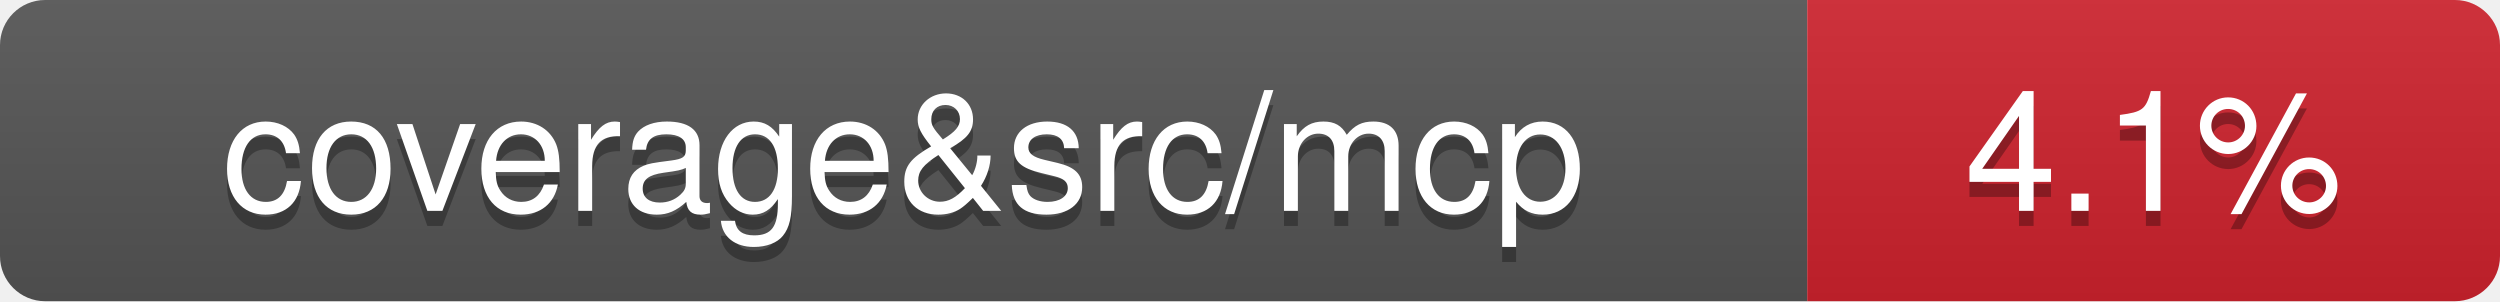
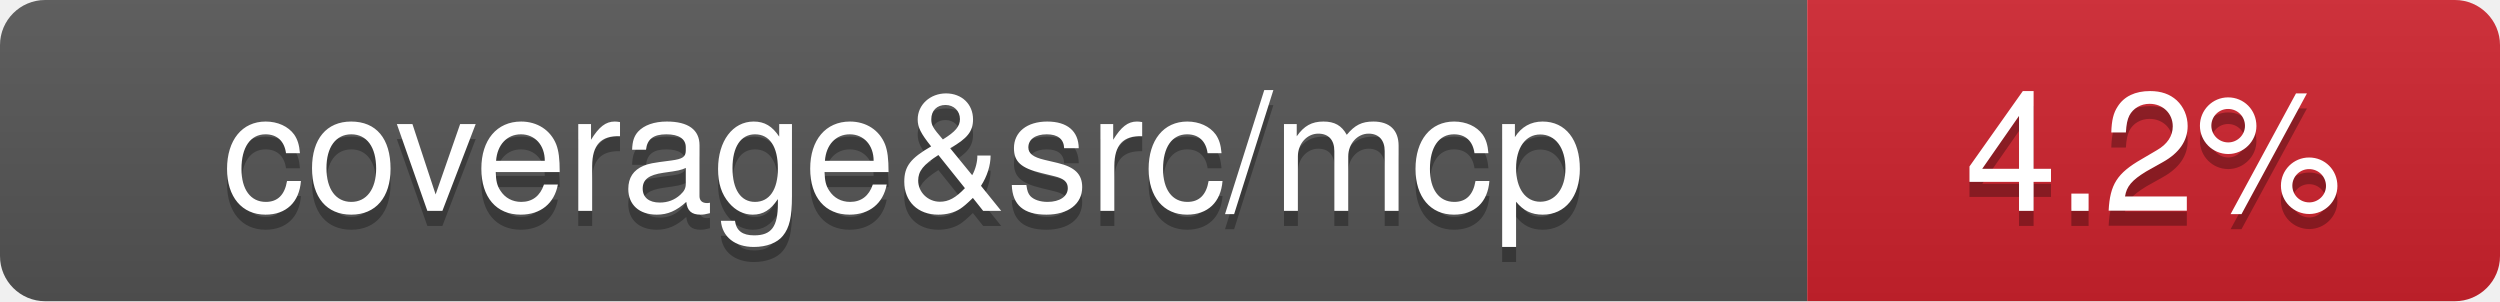
- <svg xmlns="http://www.w3.org/2000/svg" viewBox="0 0 166 20" width="166" height="20" role="img" aria-label="coverage&amp;src/mcp: 4.1%">
+ <svg xmlns="http://www.w3.org/2000/svg" viewBox="0 0 166 20" width="166" height="20" role="img" aria-label="coverage&amp;src/mcp: 4.2%">
  <linearGradient id="covpages-grad" x2="0" y2="100%">
    <stop offset="0" stop-color="#bbb" stop-opacity=".1" />
    <stop offset="1" stop-opacity=".1" />
  </linearGradient>
  <clipPath id="covpages-r">
    <rect width="166" height="20" rx="3" fill="#fff" />
  </clipPath>
  <g clip-path="url(#covpages-r)">
    <rect width="120" height="20" fill="#555" />
    <rect x="120" width="46" height="20" fill="#cf222e" />
    <rect width="166" height="20" fill="url(#covpages-grad)" />
  </g>
  <g fill="#fff" text-anchor="middle" font-family="-apple-system,BlinkMacSystemFont,Segoe UI,Helvetica,Arial,sans-serif" text-rendering="geometricPrecision" font-size="110">
    <text aria-hidden="true" x="600" y="150" fill="#010101" fill-opacity=".3" transform="scale(.1)">coverage&amp;src/mcp</text>
    <text x="600" y="140" transform="scale(.1)" fill="#fff">coverage&amp;src/mcp</text>
-     <text aria-hidden="true" x="1430" y="150" fill="#010101" fill-opacity=".3" transform="scale(.1)">4.1%</text>
-     <text x="1430" y="140" transform="scale(.1)" fill="#fff">4.1%</text>
+     <text aria-hidden="true" x="1430" y="150" fill="#010101" fill-opacity=".3" transform="scale(.1)">4.2%</text>
+     <text x="1430" y="140" transform="scale(.1)" fill="#fff">4.2%</text>
  </g>
</svg>
